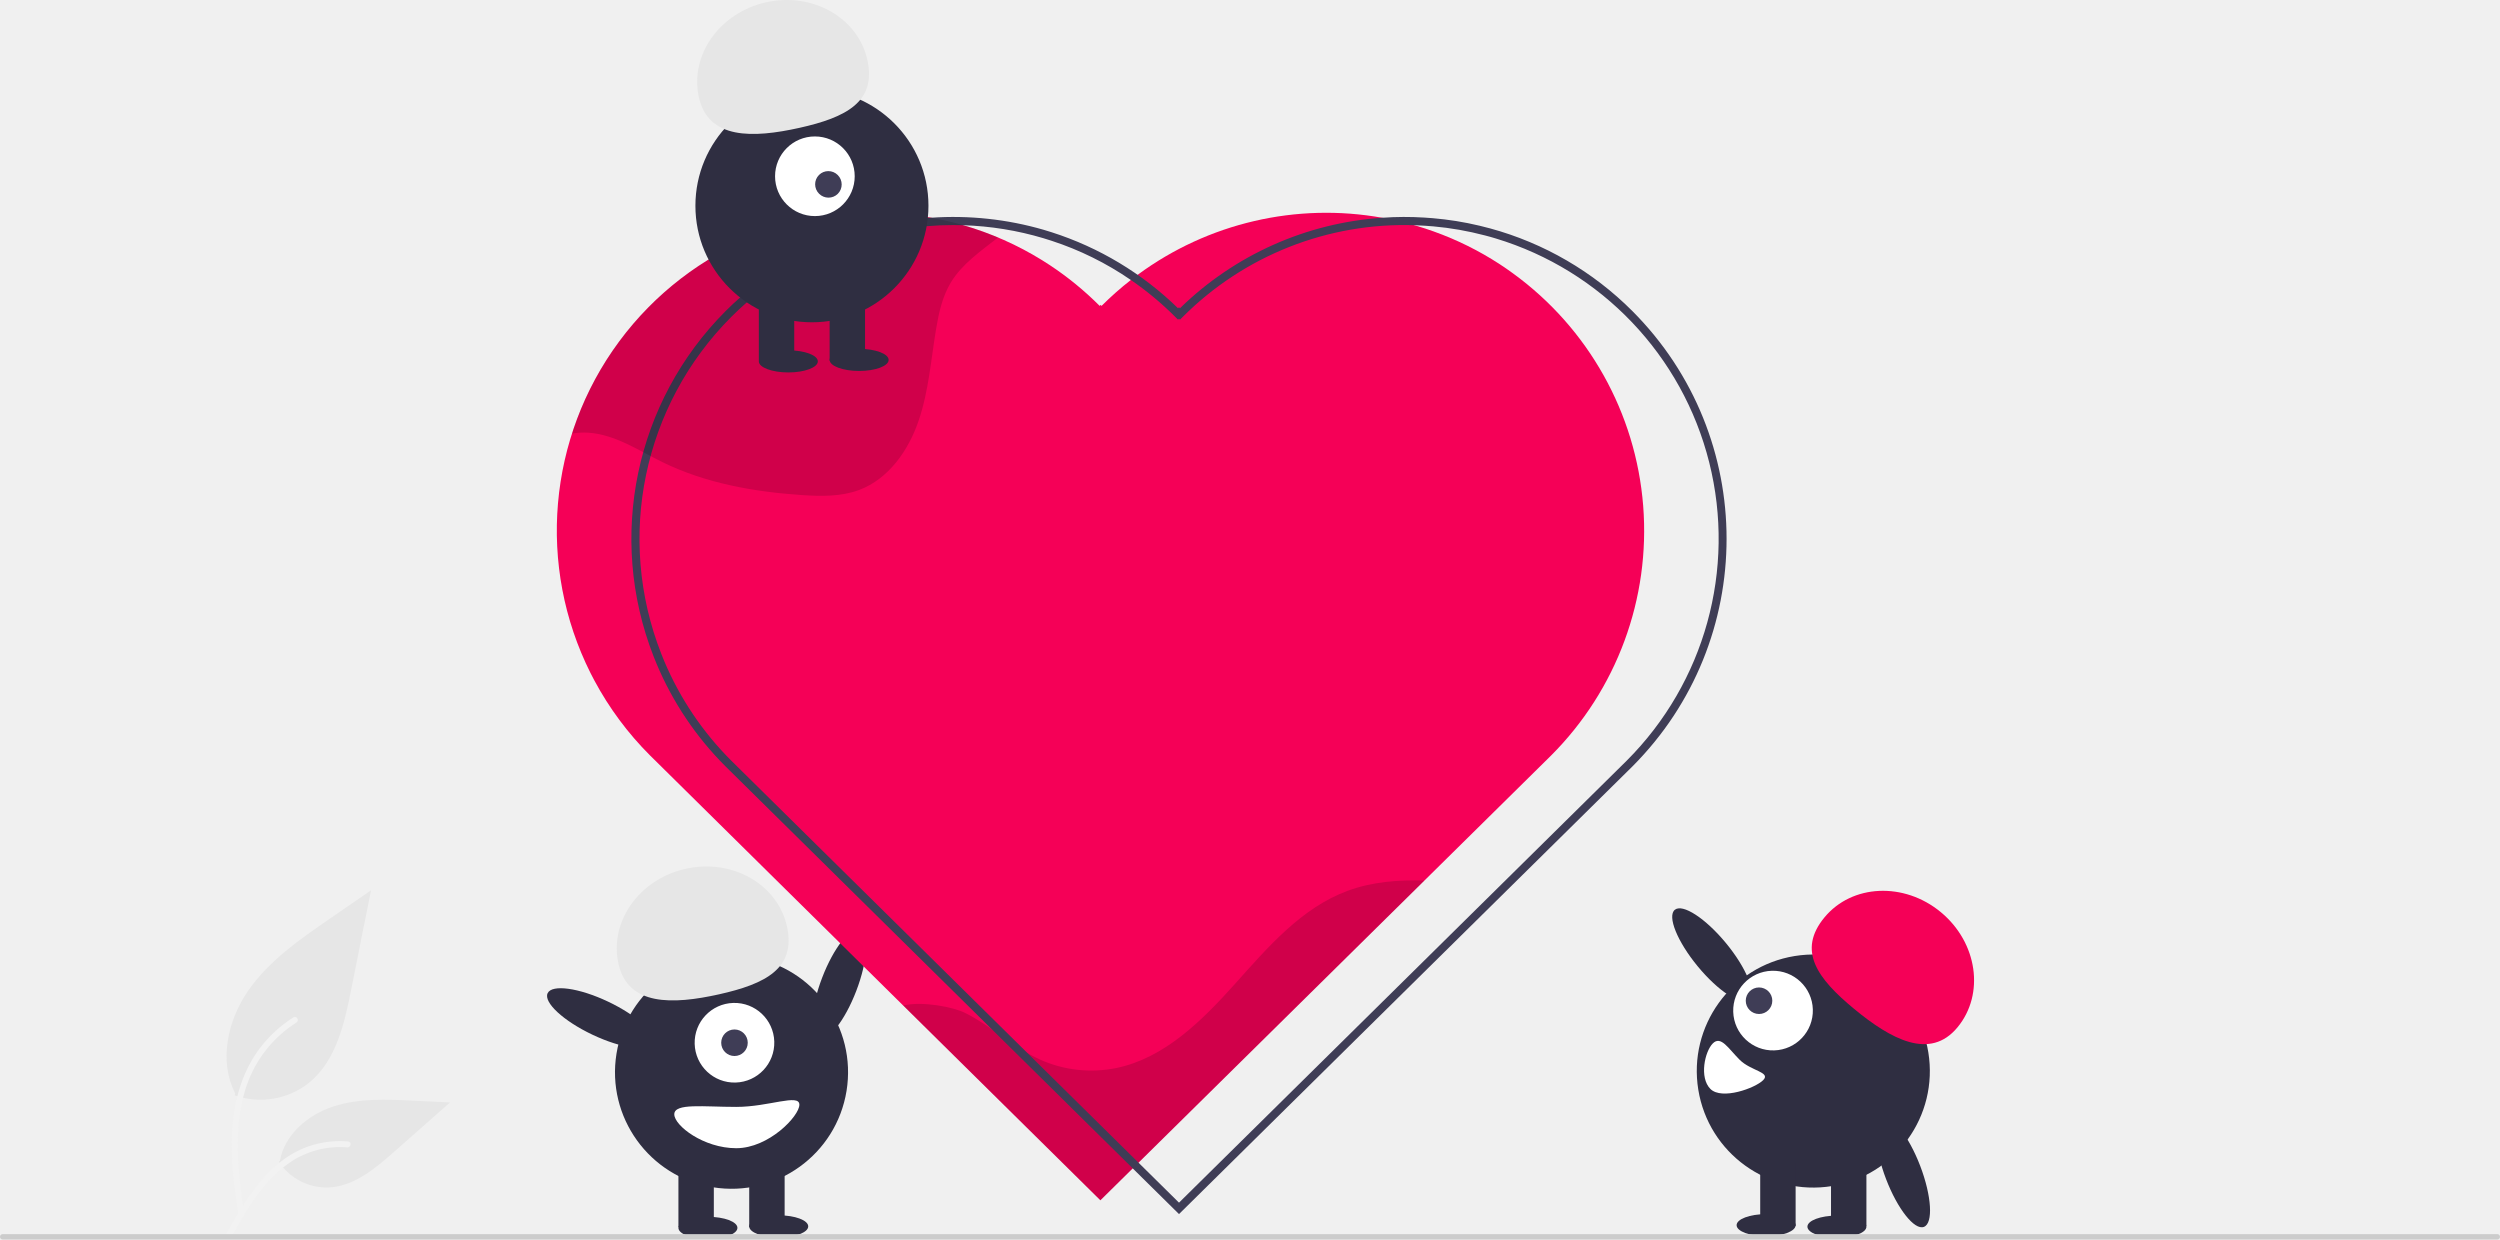
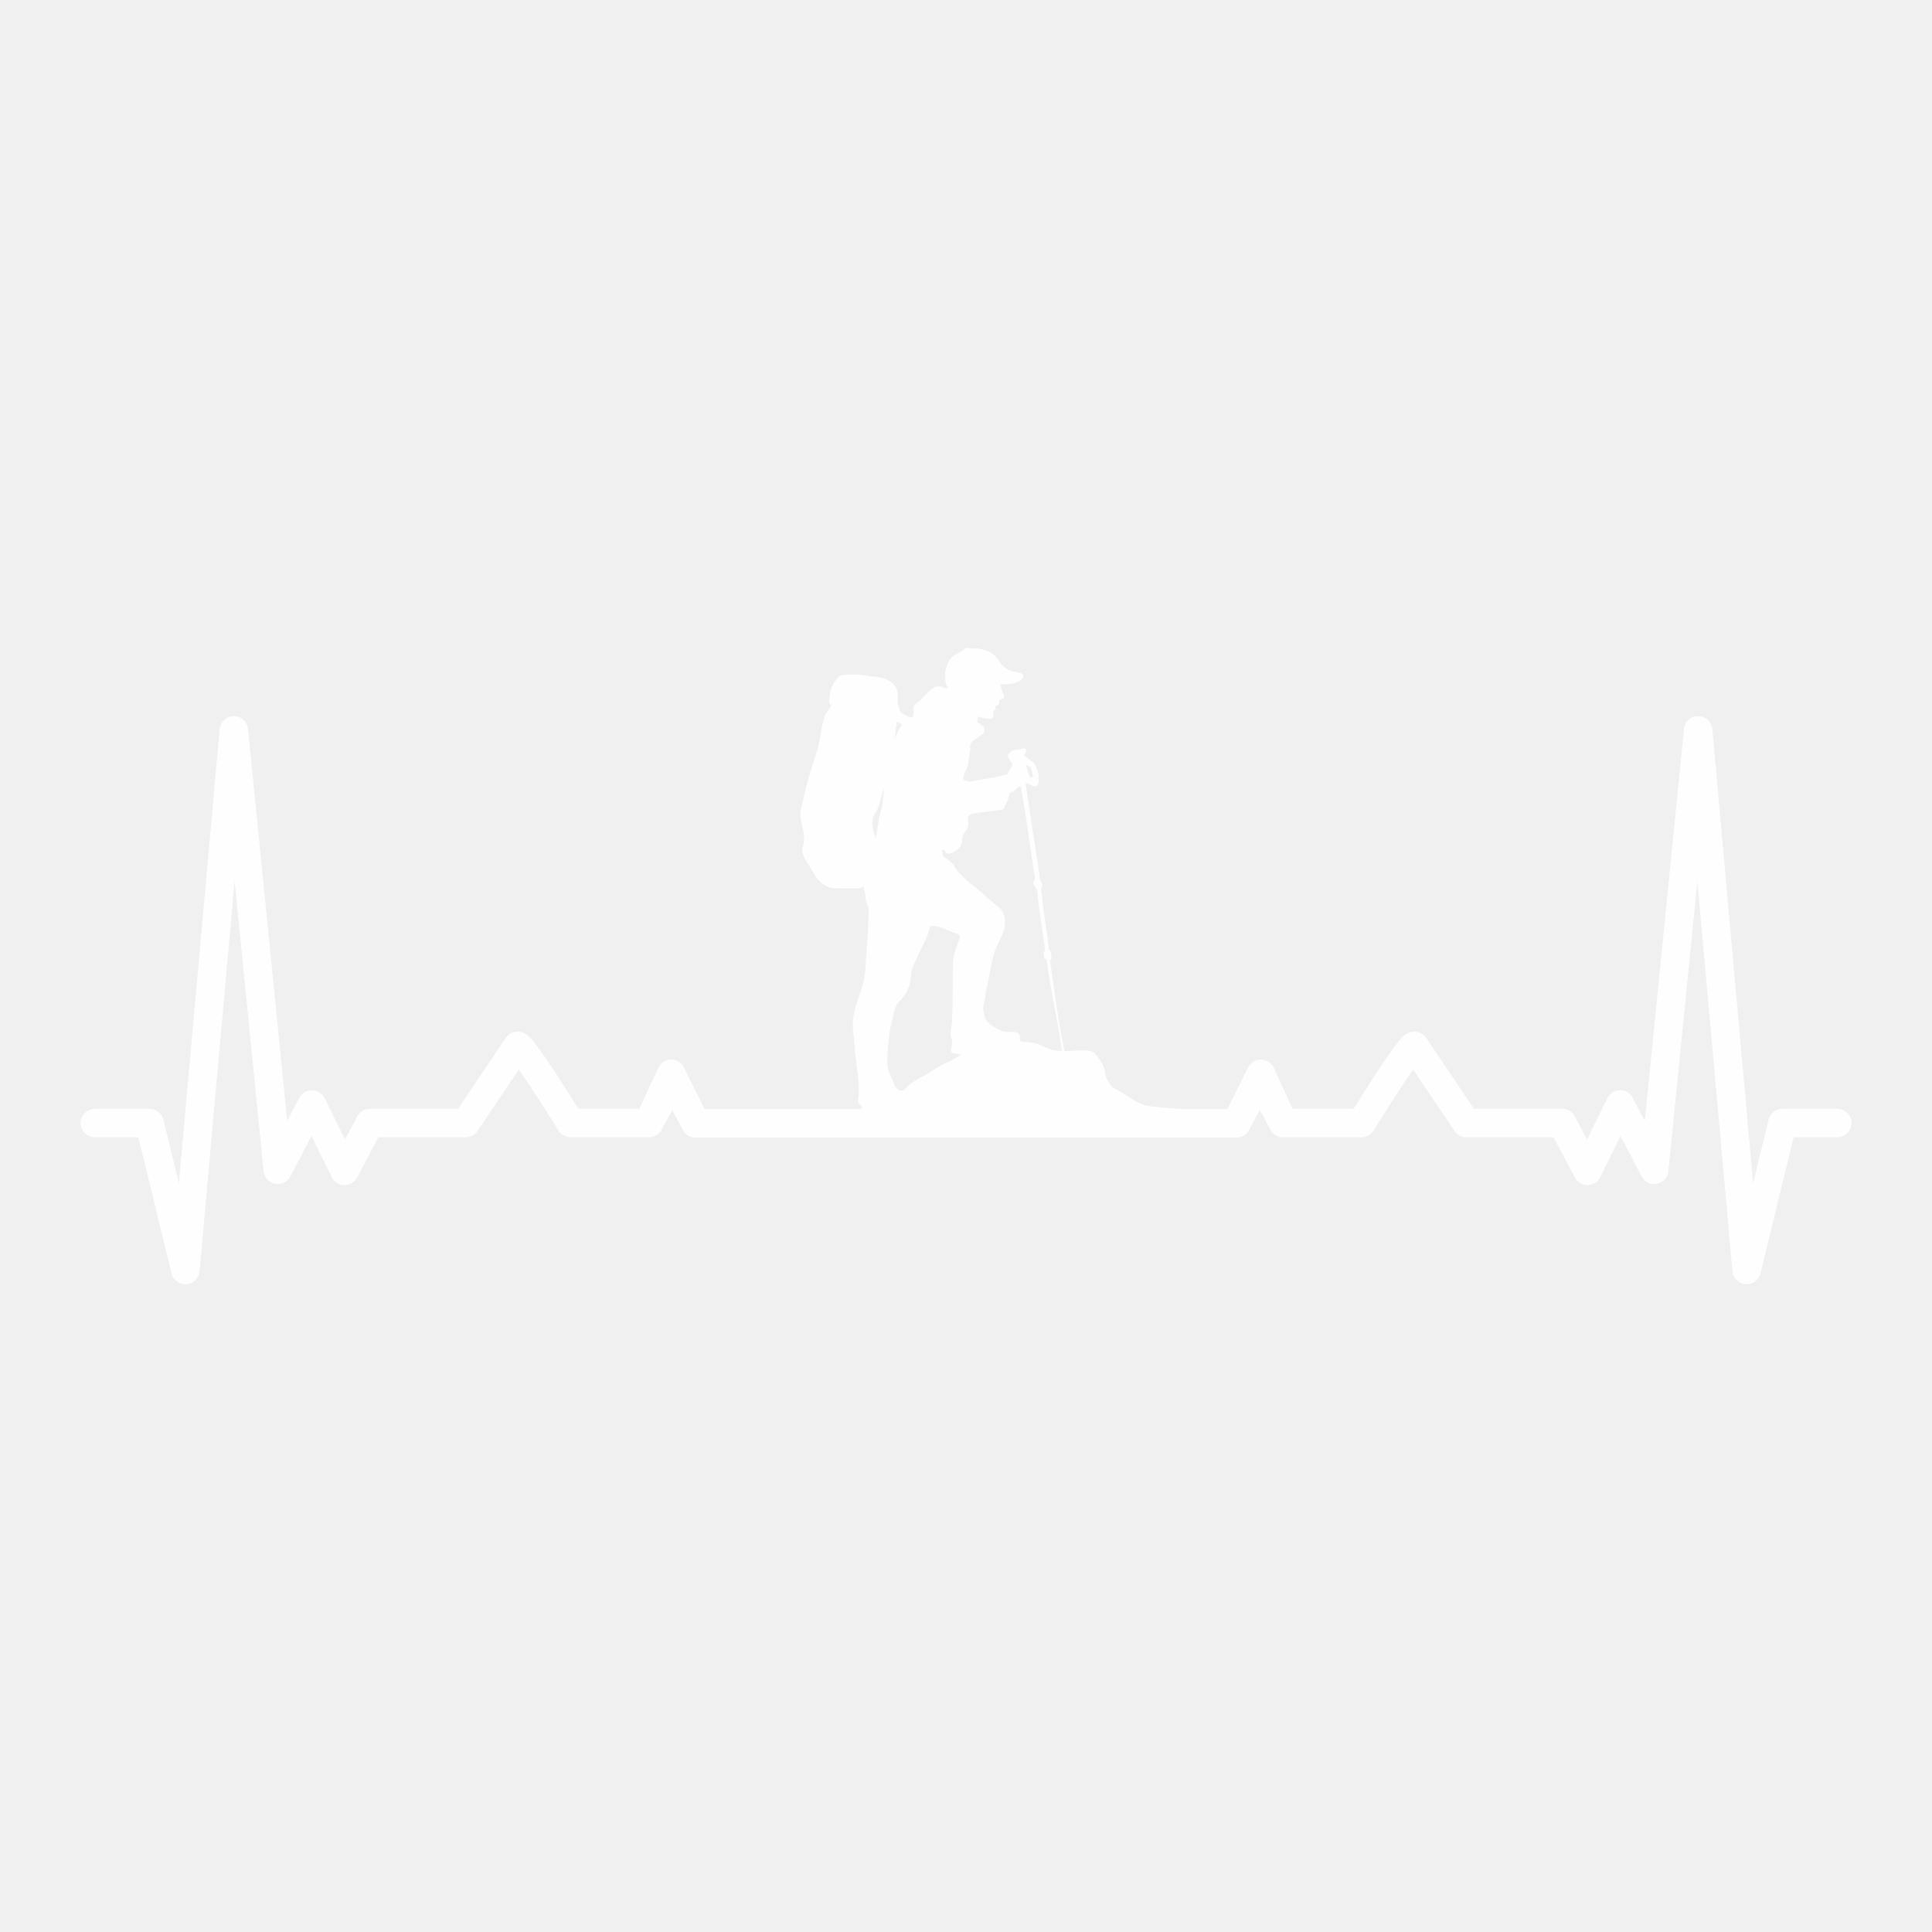
- <svg xmlns="http://www.w3.org/2000/svg" id="b3c5850d-3d23-4aad-a12c-b5e8440d4fde" data-name="Layer 1" width="924" height="458.127" viewBox="0 0 924 458.127">
-   <ellipse cx="448.178" cy="584.715" rx="21.534" ry="6.76" transform="translate(-396.0122 573.659) rotate(-69.08217)" fill="#2f2e41" />
-   <circle cx="408.371" cy="617.237" r="43.067" transform="translate(-404.3092 700.5281) rotate(-80.78252)" fill="#2f2e41" />
-   <rect x="250.746" y="430.1" width="13.084" height="23.442" fill="#2f2e41" />
-   <rect x="276.913" y="430.1" width="13.084" height="23.442" fill="#2f2e41" />
-   <ellipse cx="261.649" cy="453.814" rx="10.903" ry="4.089" fill="#2f2e41" />
-   <ellipse cx="287.816" cy="453.269" rx="10.903" ry="4.089" fill="#2f2e41" />
-   <circle cx="409.462" cy="606.333" r="14.719" transform="translate(-155.6336 -208.6472) rotate(-1.68323)" fill="#fff" />
-   <circle cx="271.462" cy="385.397" r="4.906" fill="#3f3d56" />
-   <path d="M366.595,577.185c-3.477-15.574,7.639-31.31,24.829-35.149s33.944,5.675,37.422,21.249-7.915,21.318-25.105,25.156S370.072,592.759,366.595,577.185Z" transform="translate(-138 -220.9363)" fill="#e6e6e6" />
-   <ellipse cx="359.863" cy="597.253" rx="6.76" ry="21.534" transform="translate(-471.9837 445.5228) rotate(-64.62574)" fill="#2f2e41" />
-   <path d="M387.217,632.774c0,4.215,10.853,12.539,22.897,12.539s23.335-11.867,23.335-16.082-11.292.818-23.335.818S387.217,628.558,387.217,632.774Z" transform="translate(-138 -220.9363)" fill="#fff" />
-   <path d="M711.26,500.2,664.48,546.37,558.76,650.69l-2.14,2.11L544.7,664.56,519.71,639.87l-2.2-2.17-45.69-45.13h-.01L457.17,578.1l-8.65-8.55-25.76-25.44-3.479-3.44-41.06-40.56a117.658,117.658,0,0,1-20.52-27.63c-.5-.91-.97-1.83-1.43-2.75A117.507,117.507,0,0,1,480.98,301.2h.01c.38.06.75.12,1.13.2a113.605,113.605,0,0,1,11.91,2.77A117.093,117.093,0,0,1,523.15,317.1q1.425.885,2.82,1.8a118.172,118.172,0,0,1,18.47,15.09l.35-.35.35.35a118.542,118.542,0,0,1,10.83-9.58c.83-.65,1.67-1.29,2.51-1.91a117.449,117.449,0,0,1,90.51-21.06,111.921,111.921,0,0,1,11.92,2.78q1.965.555,3.9,1.2c1.04.34,2.08.69,3.11,1.07a116.425,116.425,0,0,1,24.39,12.1q2.505,1.635,4.94,3.42A117.547,117.547,0,0,1,711.26,500.2Z" transform="translate(-138 -220.9363)" fill="#f50057" />
-   <path d="M664.48,546.37,558.76,650.69l-2.14,2.11L544.7,664.56,519.71,639.87l-2.2-2.17-45.69-45.13c7.34-1.71,18.62.64,22.75,2.68,9.79,4.83,17.84,12.76,27.78,17.28A46.138,46.138,0,0,0,550.68,615.66c17.82-3.74,31.61-17.52,43.77-31.08,12.16-13.57,24.59-28.13,41.68-34.42C645.14,546.84,654.82,546.09,664.48,546.37Z" transform="translate(-138 -220.9363)" opacity="0.15" />
-   <path d="M741.34,335.92a118.157,118.157,0,0,0-52.53-30.55c-1.32-.37-2.63-.7-3.96-1.01A116.831,116.831,0,0,0,667.46,301.57c-1.02-.1-2.04-.17-3.07-.22a115.155,115.155,0,0,0-15.43.06,118.397,118.397,0,0,0-74.84,33.45l-.36-.36-.36.36a118.614,118.614,0,0,0-46.7-28.08c-.99-.32-1.99-.63-2.99-.92a119.673,119.673,0,0,0-41.62-4.45c-.39.02-.78.05-1.16.09a118.306,118.306,0,0,0-69.4,29.4c-1.82,1.6-3.61,3.28-5.35,5.02A119.143,119.143,0,0,0,379.54,463.47c.35.94.73,1.87,1.13,2.8a118.153,118.153,0,0,0,25.51,37.95l38.92,38.42,3.06,3.03,84.22,83.13,2.17,2.15,22.12,21.84,17.09,16.87L741.34,504.21A119.129,119.129,0,0,0,741.34,335.92ZM739.23,502.08,573.76,665.44l-14.95-14.76-21.65-21.37-2.17-2.14-82.58-81.53-3.01-2.97L408.3,502.09A115.193,115.193,0,0,1,383.54,465.37c-.4-.93-.78-1.86-1.13-2.79A116.134,116.134,0,0,1,408.3,338.04q2.791-2.79,5.71-5.34H414.02a115.381,115.381,0,0,1,66.48-28.16q4.905-.42,9.82-.42c1.23,0,2.45.02,3.68.06a116.099,116.099,0,0,1,29.65,4.8c.99.29,1.98.6,2.96.93a114.156,114.156,0,0,1,29.33,14.49,115.614,115.614,0,0,1,16.41,13.64l1.06,1.06.35-.35.35.35,1.06-1.06a115.674,115.674,0,0,1,85.71-33.86c1.27.04,2.54.1,3.81.19,1.02.06,2.04.13,3.05.23a115.123,115.123,0,0,1,19.09,3.35c1.34.34,2.67.71,3.99,1.12A115.959,115.959,0,0,1,739.23,502.08Z" transform="translate(-138 -220.9363)" fill="#3f3d56" />
-   <path d="M506.88,308.71c-6.42,5.07-13.31,9.75-17.48,16.68-3.07,5.12-4.4,11.07-5.39,16.95-1.92,11.44-2.74,23.16-6.5,34.13-3.75,10.97-11.07,21.45-21.92,25.54-6.73,2.53-14.15,2.39-21.32,1.9-17.69-1.2-35.5-4.37-51.42-12.16-8.9-4.36-17.53-10.24-27.42-10.89a25.395,25.395,0,0,0-6.02.33A117.494,117.494,0,0,1,480.98,301.2h.01c.38.06.75.12,1.13.2a113.605,113.605,0,0,1,11.91,2.77A117.482,117.482,0,0,1,506.88,308.71Z" transform="translate(-138 -220.9363)" opacity="0.15" />
-   <path d="M224.764,625.77a28.748,28.748,0,0,0,27.761-4.89c9.723-8.161,12.772-21.606,15.252-34.056L275.114,550l-15.36,10.577c-11.046,7.606-22.342,15.456-29.99,26.473s-10.987,26.056-4.842,37.977Z" transform="translate(-138 -220.9363)" fill="#e6e6e6" />
-   <path d="M226.077,670.352c-1.555-11.324-3.153-22.794-2.063-34.24.969-10.165,4.07-20.093,10.383-28.234a46.968,46.968,0,0,1,12.05-10.92c1.205-.761,2.314,1.149,1.114,1.906a44.651,44.651,0,0,0-17.662,21.31c-3.845,9.78-4.463,20.442-3.8,30.831.401,6.283,1.25,12.525,2.106,18.759a1.144,1.144,0,0,1-.771,1.358,1.111,1.111,0,0,1-1.358-.771Z" transform="translate(-138 -220.9363)" fill="#f2f2f2" />
-   <path d="M241.052,650.314a21.162,21.162,0,0,0,18.439,9.517c9.334-.443,17.116-6.958,24.121-13.143l20.719-18.294L290.618,627.738c-9.861-.472-19.977-.912-29.37,2.129s-18.055,10.36-19.773,20.082Z" transform="translate(-138 -220.9363)" fill="#e6e6e6" />
-   <path d="M221.683,676.862c7.483-13.241,16.162-27.956,31.671-32.659a35.342,35.342,0,0,1,13.321-1.375c1.414.122,1.061,2.302-.351,2.18a32.833,32.833,0,0,0-21.259,5.624c-5.994,4.08-10.661,9.753-14.612,15.768-2.42,3.685-4.587,7.525-6.755,11.361-.693,1.226-2.718.341-2.017-.899Z" transform="translate(-138 -220.9363)" fill="#f2f2f2" />
-   <circle cx="300.091" cy="76.051" r="43.067" fill="#2f2e41" />
-   <rect x="280.465" y="109.85" width="13.084" height="23.442" fill="#2f2e41" />
-   <rect x="306.632" y="109.85" width="13.084" height="23.442" fill="#2f2e41" />
-   <ellipse cx="291.368" cy="133.565" rx="10.903" ry="4.089" fill="#2f2e41" />
-   <ellipse cx="317.536" cy="133.02" rx="10.903" ry="4.089" fill="#2f2e41" />
-   <circle cx="301.181" cy="65.148" r="14.719" fill="#fff" />
-   <ellipse cx="444.181" cy="289.084" rx="4.886" ry="4.921" transform="translate(-212.3404 177.7006) rotate(-44.98705)" fill="#3f3d56" />
-   <path d="M396.314,256.936c-3.477-15.574,7.639-31.31,24.829-35.149s33.944,5.675,37.422,21.249-7.915,21.318-25.105,25.156S399.791,272.51,396.314,256.936Z" transform="translate(-138 -220.9363)" fill="#e6e6e6" />
-   <ellipse cx="770.709" cy="573.814" rx="6.76" ry="21.534" transform="translate(-326.9695 400.5432) rotate(-39.51212)" fill="#2f2e41" />
-   <circle cx="808.201" cy="616.798" r="43.067" transform="translate(-226.3641 -83.51221) rotate(-9.21748)" fill="#2f2e41" />
-   <rect x="676.743" y="429.661" width="13.084" height="23.442" fill="#2f2e41" />
-   <rect x="650.576" y="429.661" width="13.084" height="23.442" fill="#2f2e41" />
-   <ellipse cx="678.924" cy="453.375" rx="10.903" ry="4.089" fill="#2f2e41" />
-   <ellipse cx="652.756" cy="452.83" rx="10.903" ry="4.089" fill="#2f2e41" />
-   <path d="M823.28,593.819c-13.578-11.219-21.124-21.507-10.96-33.808s29.411-13.178,42.989-1.959,16.344,30.287,6.18,42.588S836.857,605.039,823.28,593.819Z" transform="translate(-138 -220.9363)" fill="#f50057" />
-   <circle cx="793.311" cy="594.45" r="14.719" transform="translate(-155.1189 -197.3773) rotate(-1.68323)" fill="#fff" />
-   <circle cx="650.138" cy="369.868" r="4.906" fill="#3f3d56" />
-   <path d="M771.063,606.572c-2.981,2.981-5.088,12.644-.895,16.837s16.515-.268,19.495-3.248-4.509-3.353-8.702-7.545S774.043,603.592,771.063,606.572Z" transform="translate(-138 -220.9363)" fill="#fff" />
-   <ellipse cx="841.394" cy="654.275" rx="6.76" ry="21.534" transform="translate(-316.1416 122.5862) rotate(-20.9178)" fill="#2f2e41" />
-   <path d="M1061,679.064H139a1,1,0,0,1,0-2h922a1,1,0,0,1,0,2Z" transform="translate(-138 -220.9363)" fill="#ccc" />
+ <svg xmlns="http://www.w3.org/2000/svg" version="1.1" id="Layer_1" x="0px" y="0px" viewBox="0 0 1200 1200" enable-background="new 0 0 1200 1200" xml:space="preserve">
+   <path fill="#ffffffee " d="M1141.153,688.708h-34.038c-4.078,0-7.628,2.788-8.594,6.75l-9.621,39.452l-25.339-282.065  c-0.411-4.569-4.18-8.031-8.767-8.055c-4.59,0-8.393,3.425-8.848,7.966l-24.332,243.474l-7.459-14.307  c-1.53-2.934-4.535-4.756-7.844-4.756h-0.08c-3.368,0.04-6.378,1.933-7.857,4.941l-12.639,25.685l-7.605-14.377  c-1.536-2.906-4.533-4.711-7.82-4.711h-54.851l-29.376-43.747c-1.591-2.484-4.318-4.037-7.29-4.149  c-5.535-0.225-8.771,3.873-13.978,11.109c-2.932,4.077-6.757,9.732-11.368,16.808c-5.093,7.815-10.124,15.809-12.733,19.978H802.92  l-11.543-24.867c-1.245-3.338-4.374-5.593-7.96-5.721c-3.595-0.117-6.897,1.923-8.379,5.197l-12.712,25.627h-26.389  c-0.917,0-12.241-0.745-20.694-1.744c-4.467-0.528-8.729-2.171-12.392-4.782c-0.001-0.001-0.002-0.001-0.002-0.001  c-7.325-4.946-10.42-6.033-12.248-7.495c-0.876-0.701-3.239-4.82-3.598-5.883c-0.672-1.985-0.574-4.118-1.363-6.07  c-1.146-2.834-3.195-5.632-5.066-7.99c-2.851-3.592-9.534-2.389-13.709-2.361c-1.595,0.011-3.825,0.523-5.274,0.106  c-0.824-0.237-0.422-0.047-0.727-0.858c-0.189-0.503-0.191-1.161-0.279-1.691c-0.487-2.937-1.009-5.866-1.579-8.787  c-1.046-5.36-1.888-10.737-2.697-16.138c-1.274-8.511-2.405-17.044-3.664-25.557c-0.124-0.835-0.608-2.284-0.381-3.013  c0.231-0.741,0.784-0.911,0.806-1.852c0.027-1.167-0.279-3.421-0.907-4.292c-0.439-0.609-0.618-0.001-0.833-1.109  c-0.149-0.764-0.087-1.615-0.149-2.398c-0.095-1.2-0.228-2.396-0.379-3.591c-0.928-7.344-2.236-14.638-3.128-21.985  c-0.221-1.815-0.387-3.637-0.549-5.458c-0.106-1.194-0.435-2.522-0.395-3.727c0.03-0.885,0.599-1.202,0.71-2.076  c0.055-0.433-0.145-0.945-0.24-1.37c-0.231-1.027-0.684-1.096-1.021-1.774c-0.588-1.182-0.484-3.411-0.667-4.706  c-0.195-1.373-0.401-2.744-0.618-4.113c-2.474-15.649-4.946-31.303-7.195-46.986c-0.244-1.702-0.461-3.411-0.672-5.118  c1.981,0.593,3.757,2.485,5.952,2.191c2.64-0.354,2.122-3.352,2.168-5.354c0.063-2.741-0.878-4.961-2.04-7.463  c-0.561-1.207-1.496-2.187-2.629-2.887c-1.578-0.975-2.887-2.252-4.432-3.257c0.953-1.652,2.675-4.851-0.753-4.412  c-1.271,0.163-2.457,0.596-3.75,0.707c-2.065,0.177-3.654,0.616-4.995,2.383c-1.329,1.751,0.019,3.023,0.972,4.634  c0.862,1.457,1.578,1.7,0.877,3.161c-0.487,1.014-1.073,1.992-1.62,2.974c-0.154,0.277-0.309,0.531-0.466,0.823  c-0.394,0.731-0.576,1.193-1.103,1.451c-0.618,0.303-2.161,0.301-2.967,0.583c-3.582,1.253-7.104,1.751-10.859,2.197  c-2.387,0.284-4.724,0.912-7.087,1.348c-1.587,0.293-2.947,0.331-4.495-0.181c-1.879-0.621-1.751-1.373-1.206-3.258  c0.745-2.574,2.416-4.611,2.754-7.334c0.22-1.77,0.31-3.501,0.7-5.248c0.28-1.254,0.563-2.493,0.596-3.786  c0.028-1.089-0.267-2.341,0.124-3.384c0.356-0.948,1.372-1.634,1.955-2.198c1.674-1.146,3.368-2.272,5.037-3.416  c1.271-0.871,1.828-1.416,1.76-2.98c-0.082-1.888-0.715-2.291-2.163-3.314c-0.539-0.381-1.923-1.192-2.136-1.768  c-0.259-0.699,0.264-2.831,0.316-3.478c0.629,0.535,2.599,1.064,3.433,1.253c0.686,0.155,1.477,0.18,2.181,0.254  c0.709,0.075,1.62,0.271,2.325,0.062c1.746-0.518,1.704-2.154,1.347-3.598c-0.265-1.072-0.469-0.748,0.524-1.409  c1.213-0.807,1.424-1.489,0.72-2.944c0.992,0.078,2.134-0.622,2.471-1.522c0.228-0.609-0.107-1.59,0.304-2.077  c1.04-1.23,3.009-0.228,2.789-2.535c-0.101-1.06-0.757-2.01-1.13-2.987c-0.53-1.391-0.909-2.884-1.245-4.332  c0.341,0.233,1.549,0.047,1.974,0.054c1.871,0.032,3.874-0.153,5.736-0.438c1.833-0.281,7.705-2.61,6.429-5.519  c-0.701-1.598-5.32-1.729-7.018-2.271c-1.684-0.539-4.093-2.061-5.416-3.309c-1.701-1.605-2.654-3.968-4.424-5.636  c-2.091-1.971-3.977-3.35-6.81-4.084c-2.312-0.599-4.593-1.168-6.997-1.108c-0.84,0.021-1.691,0.16-2.526,0.031  c-0.584-0.09-1.148-0.439-1.755-0.403c-1.213,0.071-1.716,1.229-2.636,1.768c-3.153,1.845-6.175,2.87-8.236,6.187  c-2.154,3.468-2.816,7.221-2.492,11.236c0.117,1.442,0.275,2.924,0.871,4.257c0.275,0.614,1.264,1.439,0.33,1.845  c-0.578,0.252-2.661-0.907-3.431-1.044c-1.081-0.192-2.122-0.328-3.213-0.111c-2.228,0.444-4.431,2.674-5.919,4.213  c-1.762,1.822-3.445,3.719-5.43,5.307c-1.385,1.108-2.595,1.793-3.018,3.617c-0.323,1.396,0.559,4.096-0.276,5.358  c-1.276,1.928-4.496-1.009-5.914-1.581c-1.48-0.597-2.236-2.109-2.802-3.618c-1.51-4.024,0.323-8.64-1.742-12.633  c-1.932-3.737-6.701-5.864-10.641-6.582c-1.492-0.272-2.974-0.285-4.474-0.428c-2.808-0.267-5.555-0.927-8.383-1.107  c-3.118-0.198-6.559-0.129-9.663,0.299c-3.422,0.472-5.42,4.647-6.795,7.483c-0.662,1.365-1.087,2.842-1.141,4.358  c-0.058,1.619-0.747,3.634-0.291,5.272c0.159,0.571,0.709,1.03,0.851,1.534c0.247,0.874,0.217,0.577-0.446,1.458  c-0.354,0.47-0.653,0.974-0.979,1.462c-0.743,1.116-1.605,2.13-2.097,3.395c-2.136,5.488-2.411,11.423-3.744,17.097  c-1.391,5.921-3.38,11.773-5.208,17.578c-1.667,5.294-3.193,10.764-4.319,16.204c-0.767,3.705-2.392,8.157-2.028,11.942  c0.521,5.405,2.917,10.512,2.064,16.07c-0.458,2.986-1.591,5.284-0.288,8.233c0.969,2.193,2.196,4.105,3.533,6.099  c2.379,3.547,4.458,8.333,7.839,10.978c3.038,2.376,6.195,3.394,10.052,3.328c3.487-0.06,7.006,0.001,10.495,0.02  c1.913,0.011,3.769-0.001,5.309-1.315c0.193,1.131,0.478,2.159,0.83,3.248c0.597,1.848,0.56,3.613,0.738,5.507  c0.133,1.414,0.852,2.137,1.336,3.376c0.373,0.954,0.325,2.252,0.373,3.241c0.12,2.467-0.082,4.926-0.132,7.391  c-0.145,7.168-0.925,14.335-1.39,21.494c-0.244,3.75-0.372,7.5-0.919,11.221c-0.924,6.275-3.4,12.369-5.348,18.366  c-1.972,6.069-2.38,12.509-1.485,18.827c0.633,4.47,0.559,9.018,1.236,13.495c0.404,2.669,0.689,5.337,1.019,8.017  c0.615,5.002,1.166,10.259,0.964,15.31c-0.059,1.468-0.765,3.636-0.203,4.991c0.35,0.844,2.502,2.059,2.25,3.091  c-0.067,0.276-0.627,0.586-1.163,0.851h-96.624l-12.712-25.627c-1.482-3.274-4.784-5.314-8.378-5.197  c-3.586,0.128-6.715,2.384-7.96,5.721l-11.543,24.867h-37.792c-2.609-4.17-7.64-12.163-12.733-19.978  c-4.611-7.076-8.436-12.731-11.368-16.808c-5.207-7.235-8.442-11.334-13.978-11.109c-2.973,0.111-5.7,1.665-7.29,4.149  l-29.376,43.747H229.69c-3.287,0-6.283,1.805-7.82,4.711l-7.605,14.377l-12.639-25.685c-1.479-3.008-4.489-4.901-7.857-4.941h-0.081  c-3.297,0-6.32,1.833-7.845,4.757l-7.459,14.306l-24.332-243.474c-0.455-4.542-4.257-7.966-8.848-7.966  c-4.587,0.023-8.356,3.486-8.767,8.055L111.1,734.91l-9.621-39.451c-0.966-3.963-4.516-6.751-8.595-6.751H59.105  c-4.604,0-8.634,3.41-9.065,7.994c-0.495,5.26,3.647,9.699,8.806,9.699h27.089l20.61,84.509c0.969,3.974,4.5,6.751,8.59,6.751  c0.22,0,0.44-0.009,0.666-0.025c4.333-0.324,7.76-3.702,8.15-8.03l21.768-242.315l18.008,180.188  c0.386,3.862,3.317,7.072,7.127,7.807c3.873,0.745,7.697-1.101,9.519-4.596l13.087-25.101l12.582,25.57  c1.475,2.998,4.466,4.891,7.809,4.94l0.13,0.001c3.288,0,6.284-1.805,7.818-4.711l13.218-24.988h54.238  c2.953,0,5.698-1.463,7.344-3.915l25.666-38.22c6,8.588,15.596,23.397,24.578,37.933c1.613,2.611,4.46,4.202,7.53,4.202h48.779  c3.648,0,6.971-2.29,8.248-5.657l6.138-11.311l6.404,12.025c1.432,3.146,4.592,5.179,8.05,5.179l196.271,0v0l139.741,0  c3.458,0,6.619-2.033,8.05-5.179l6.404-12.025l6.138,11.311c1.277,3.367,4.6,5.657,8.248,5.657h48.779  c3.089,0,5.902-1.569,7.526-4.196c8.983-14.538,18.58-29.35,24.581-37.939l25.666,38.22c1.645,2.452,4.391,3.915,7.344,3.915h54.238  L978.2,731.39c1.534,2.905,4.53,4.711,7.819,4.711l0.129-0.001c3.342-0.049,6.333-1.942,7.808-4.94l12.583-25.57l13.087,25.101  c1.823,3.495,5.646,5.341,9.519,4.596c3.81-0.735,6.741-3.945,7.127-7.807l18.008-180.188l21.768,242.315  c0.39,4.329,3.817,7.706,8.15,8.03c0.226,0.017,0.446,0.025,0.666,0.025c4.089-0.001,7.621-2.777,8.59-6.751l20.61-84.509h26.83  c4.604,0,8.634-3.411,9.065-7.994C1150.455,693.147,1146.313,688.708,1141.153,688.708z M640.637,477.965  c0.528,1.382,0.9,3.289,0.9,4.786c-0.43-0.02-1.374,0.144-1.706-0.057c-0.424-0.257-0.619-1.219-0.777-1.665  c-0.685-1.941-1.431-4.226-1.926-6.038C638.814,476.063,639.836,475.87,640.637,477.965z M586.295,527.767  c0.815,0.271,0.472,0.932,1.031,1.591c2.213,2.608,8.071-1.689,9.209-3.591c1.545-2.583,0.687-5.893,2.284-8.337  c1.382-2.115,2.486-2.516,2.559-5.264c0.038-1.412-0.628-3.42-0.041-4.723c1.137-2.524,5.612-2.547,8.021-2.804  c3.168-0.338,6.231-0.848,9.377-1.29c1.039-0.146,2.09-0.114,3.122-0.326c1.97-0.405,1.773-1.229,2.426-2.833  c0.368-0.904,0.946-1.733,1.375-2.615c0.69-1.419,0.732-2.966,1.292-4.394c0.297-0.756,0.302-0.732,1.098-1.026  c1.498-0.552,2.091-0.699,3.08-2.012c0.532-0.706,1.402-1.737,2.483-1.477c0.225,0.054,0.34,0.032,0.397-0.008  c0.011,0.127,0.065,0.363,0.22,0.779c0.168,0.447,0.181,1.166,0.26,1.663c0.219,1.368,0.453,2.733,0.699,4.096  c2.849,15.778,4.739,31.724,7.18,47.566c0.172,1.115,0.694,2.845,0.347,3.733c-0.081,0.208-0.514,0.286-0.618,0.531  c-0.341,0.805-0.305,1.039-0.175,1.939c0.182,1.26,0.687,1.561,1.432,2.43c1.3,1.518,1.115,5.002,1.359,6.995  c0.878,7.172,1.901,14.341,2.964,21.488c0.278,1.871,0.598,3.737,0.873,5.608c0.182,1.238,0.337,2.478,0.475,3.722  c0.206,1.851-0.13,0.853-0.681,2.178c-0.303,0.728,0.116,2.989,0.375,3.615c0.343,0.828,0.976,0.708,1.385,1.292  c0.266,0.381,0.173,1.444,0.235,1.898c0.708,5.197,1.534,10.37,2.458,15.534c1.967,10.993,4.174,21.962,5.941,32.989  c0.32,1.997,0.579,3.991,0.81,6c-0.834-0.045-1.67-0.069-2.505-0.076c-5.111,0.05-9.341-3.751-14.355-4.727  c-1.434-0.279-2.899-0.439-4.344-0.655c-0.926-0.138-3.501-0.015-4.212-0.656c-0.831-0.749-0.425-2.609-0.915-3.655  c-0.6-1.282-1.42-1.781-2.825-1.944c-2.028-0.236-4.15,0.149-6.154-0.148c-2.087-0.31-4.067-1.355-5.827-2.451  c-1.777-1.107-5.234-2.989-6.135-5.001c-0.833-1.861-1.328-4.623-1.539-6.562c-0.229-2.106,0.749-4.328,1.006-6.436  c0.187-1.529,0.406-3.06,0.692-4.574c-0.006,0-0.031,0.05-0.03,0.047c2.454-9.614,2.9-20.244,7.337-29.502  c2.187-4.565,5.024-9.537,4.493-14.781c-0.254-2.51-1.213-5.332-2.953-7.193c-1.499-1.604-3.077-2.596-4.502-3.769  c-3.078-2.536-5.881-5.325-8.99-7.834c-4.298-3.468-8.62-6.869-12.293-11.022c-0.533-0.602-1.093-1.189-1.611-1.803  c-0.68-0.807-0.818-1.31-1.215-2.267c-0.456-1.1-0.919-1.279-1.847-1.884c-0.834-0.544-1.14-1.311-1.928-1.91  c-0.927-0.704-2.078-0.871-2.878-1.804C585.436,531.424,584.365,527.126,586.295,527.767z M556.501,452.184  c0.077-0.546,0.274-3.697,0.821-3.872c0.436-0.139,2.42,1.612,3.17,1.734c-1.247,1.142-2.303,3.142-2.945,4.635  c-0.624,1.453-1.854,4.073-2.019,5.564C555.802,457.577,556.127,454.84,556.501,452.184z M551.272,654.186  c0.366-4.579,0.712-9.288,1.406-13.827c0.425-2.777,1.331-5.443,1.883-8.192c0.469-2.334,1.004-4.626,1.858-6.854  c1.234-3.22,3.984-4.724,5.704-7.521c1.586-2.58,2.918-5.598,3.392-8.599c0.374-2.366,0.157-4.719,0.894-7.036  c0.457-1.436,1.104-2.872,1.716-4.253c1.609-3.626,3.44-7.142,5.058-10.764c0.964-2.159,2.127-4.236,2.969-6.45  c0.372-0.977,0.708-1.995,1.001-2.997c0.165-0.566,0.209-1.396,0.504-1.898c0.64-1.091-0.193-0.42,0.891-0.554  c4.072-0.502,8.598,1.919,12.26,3.424c1.321,0.543,4.3,1.146,5.139,2.424c0.674,1.027-0.571,3.569-0.974,4.722  c-1.059,3.026-2.404,6.129-2.823,9.346c-0.585,4.49-0.234,9.214-0.339,13.739c-0.205,8.823,0.037,17.708-0.576,26.511  c-0.209,3.006-1.579,7.009-0.307,9.686c0.253,0.533,0.384,0.38,0.475,1.133c0.11,0.91-0.199,2.384-0.3,3.259  c-0.13,1.129-0.794,3.116-0.158,4.07c0.596,0.895,2.483,0.779,3.453,1.026c0.788,0.201,1.573,0.414,2.361,0.613  c-0.109,0.056-0.219,0.112-0.328,0.168c-1.504,0.886-2.883,1.914-4.432,2.741c-2.268,1.211-4.706,2.047-6.966,3.28  c-3.747,2.043-7.24,4.59-10.969,6.692c-3.935,2.218-7.854,4.022-10.971,7.392c-1.133,1.225-2.218,2.26-3.987,1.776  c-2.192-0.6-2.94-1.916-3.701-3.902c-1.071-2.798-2.706-5.503-3.55-8.361C550.893,661.726,551.003,657.541,551.272,654.186z   M542.602,507.091c0.985-2.223,2.542-4.317,3.307-6.651c0.731-2.23,1.079-4.524,1.74-6.764c0.135-0.459,1.238-3.16,1.429-4.063  c-0.229,5.677-0.97,10.841-2.471,16.204c-1.403,5.014-1.292,10.475-3.076,15.322c0.114-1.722-0.641-3.769-1.037-5.401  C541.773,512.768,541.322,509.98,542.602,507.091z" />
</svg>
